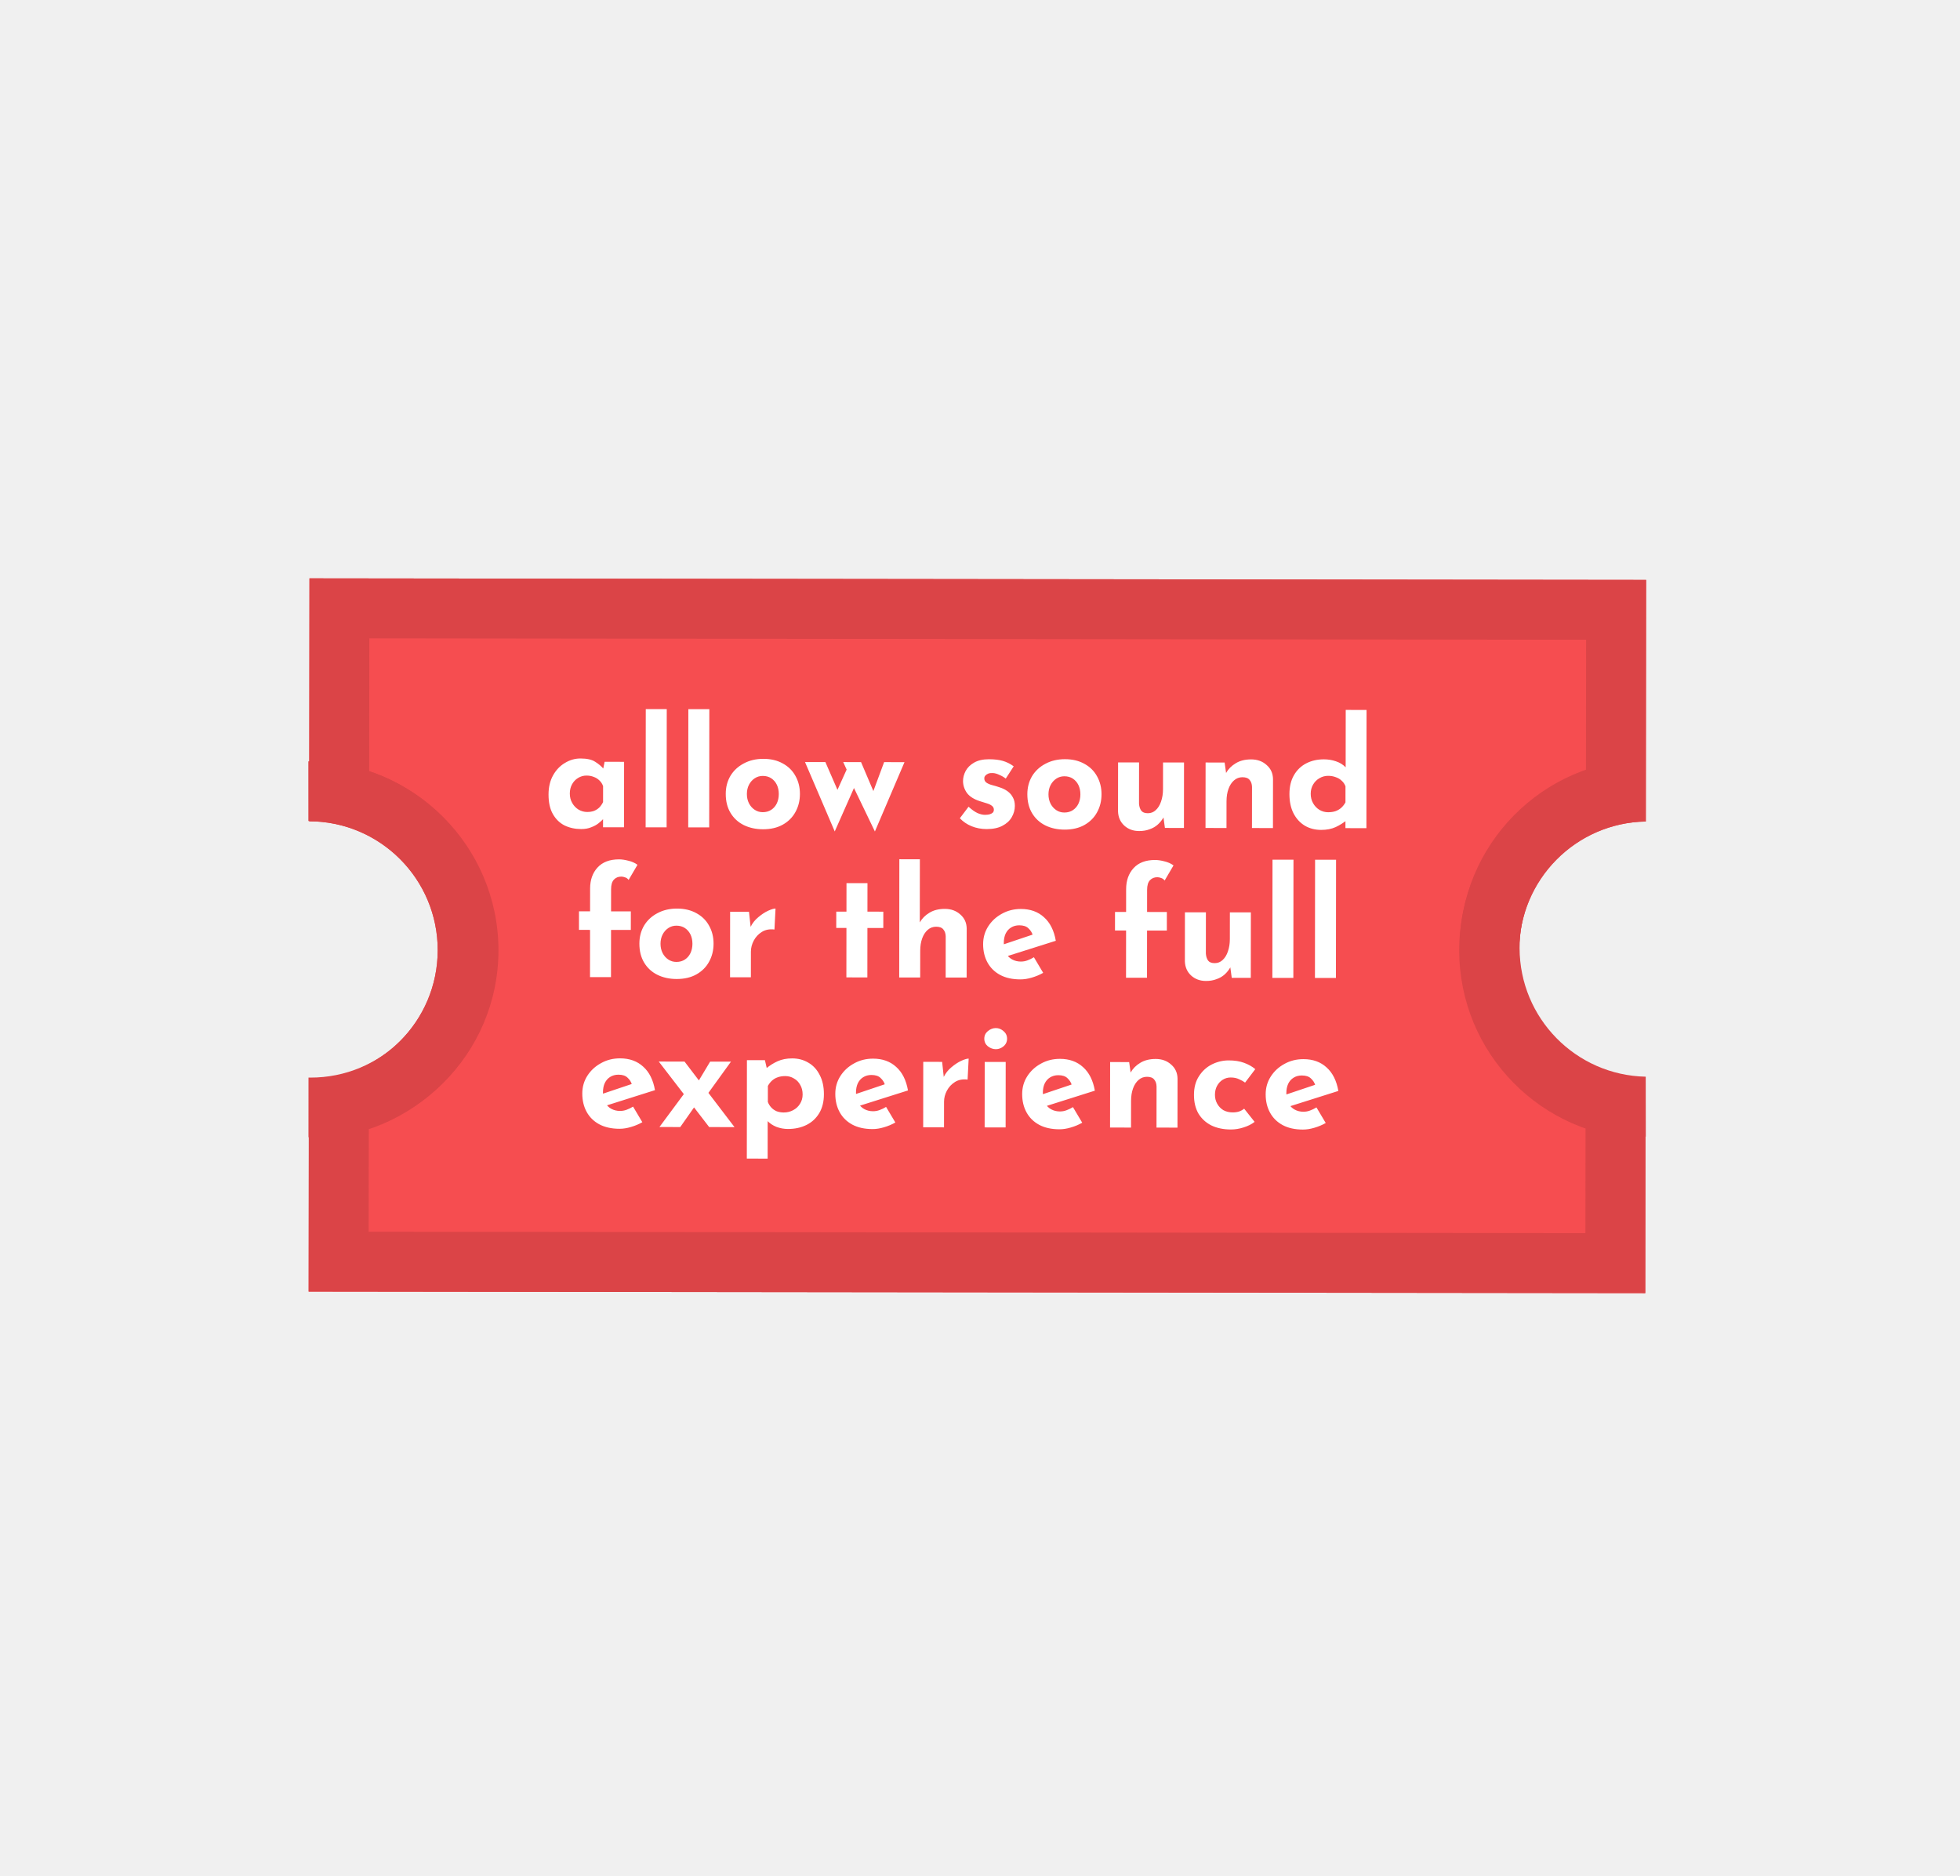
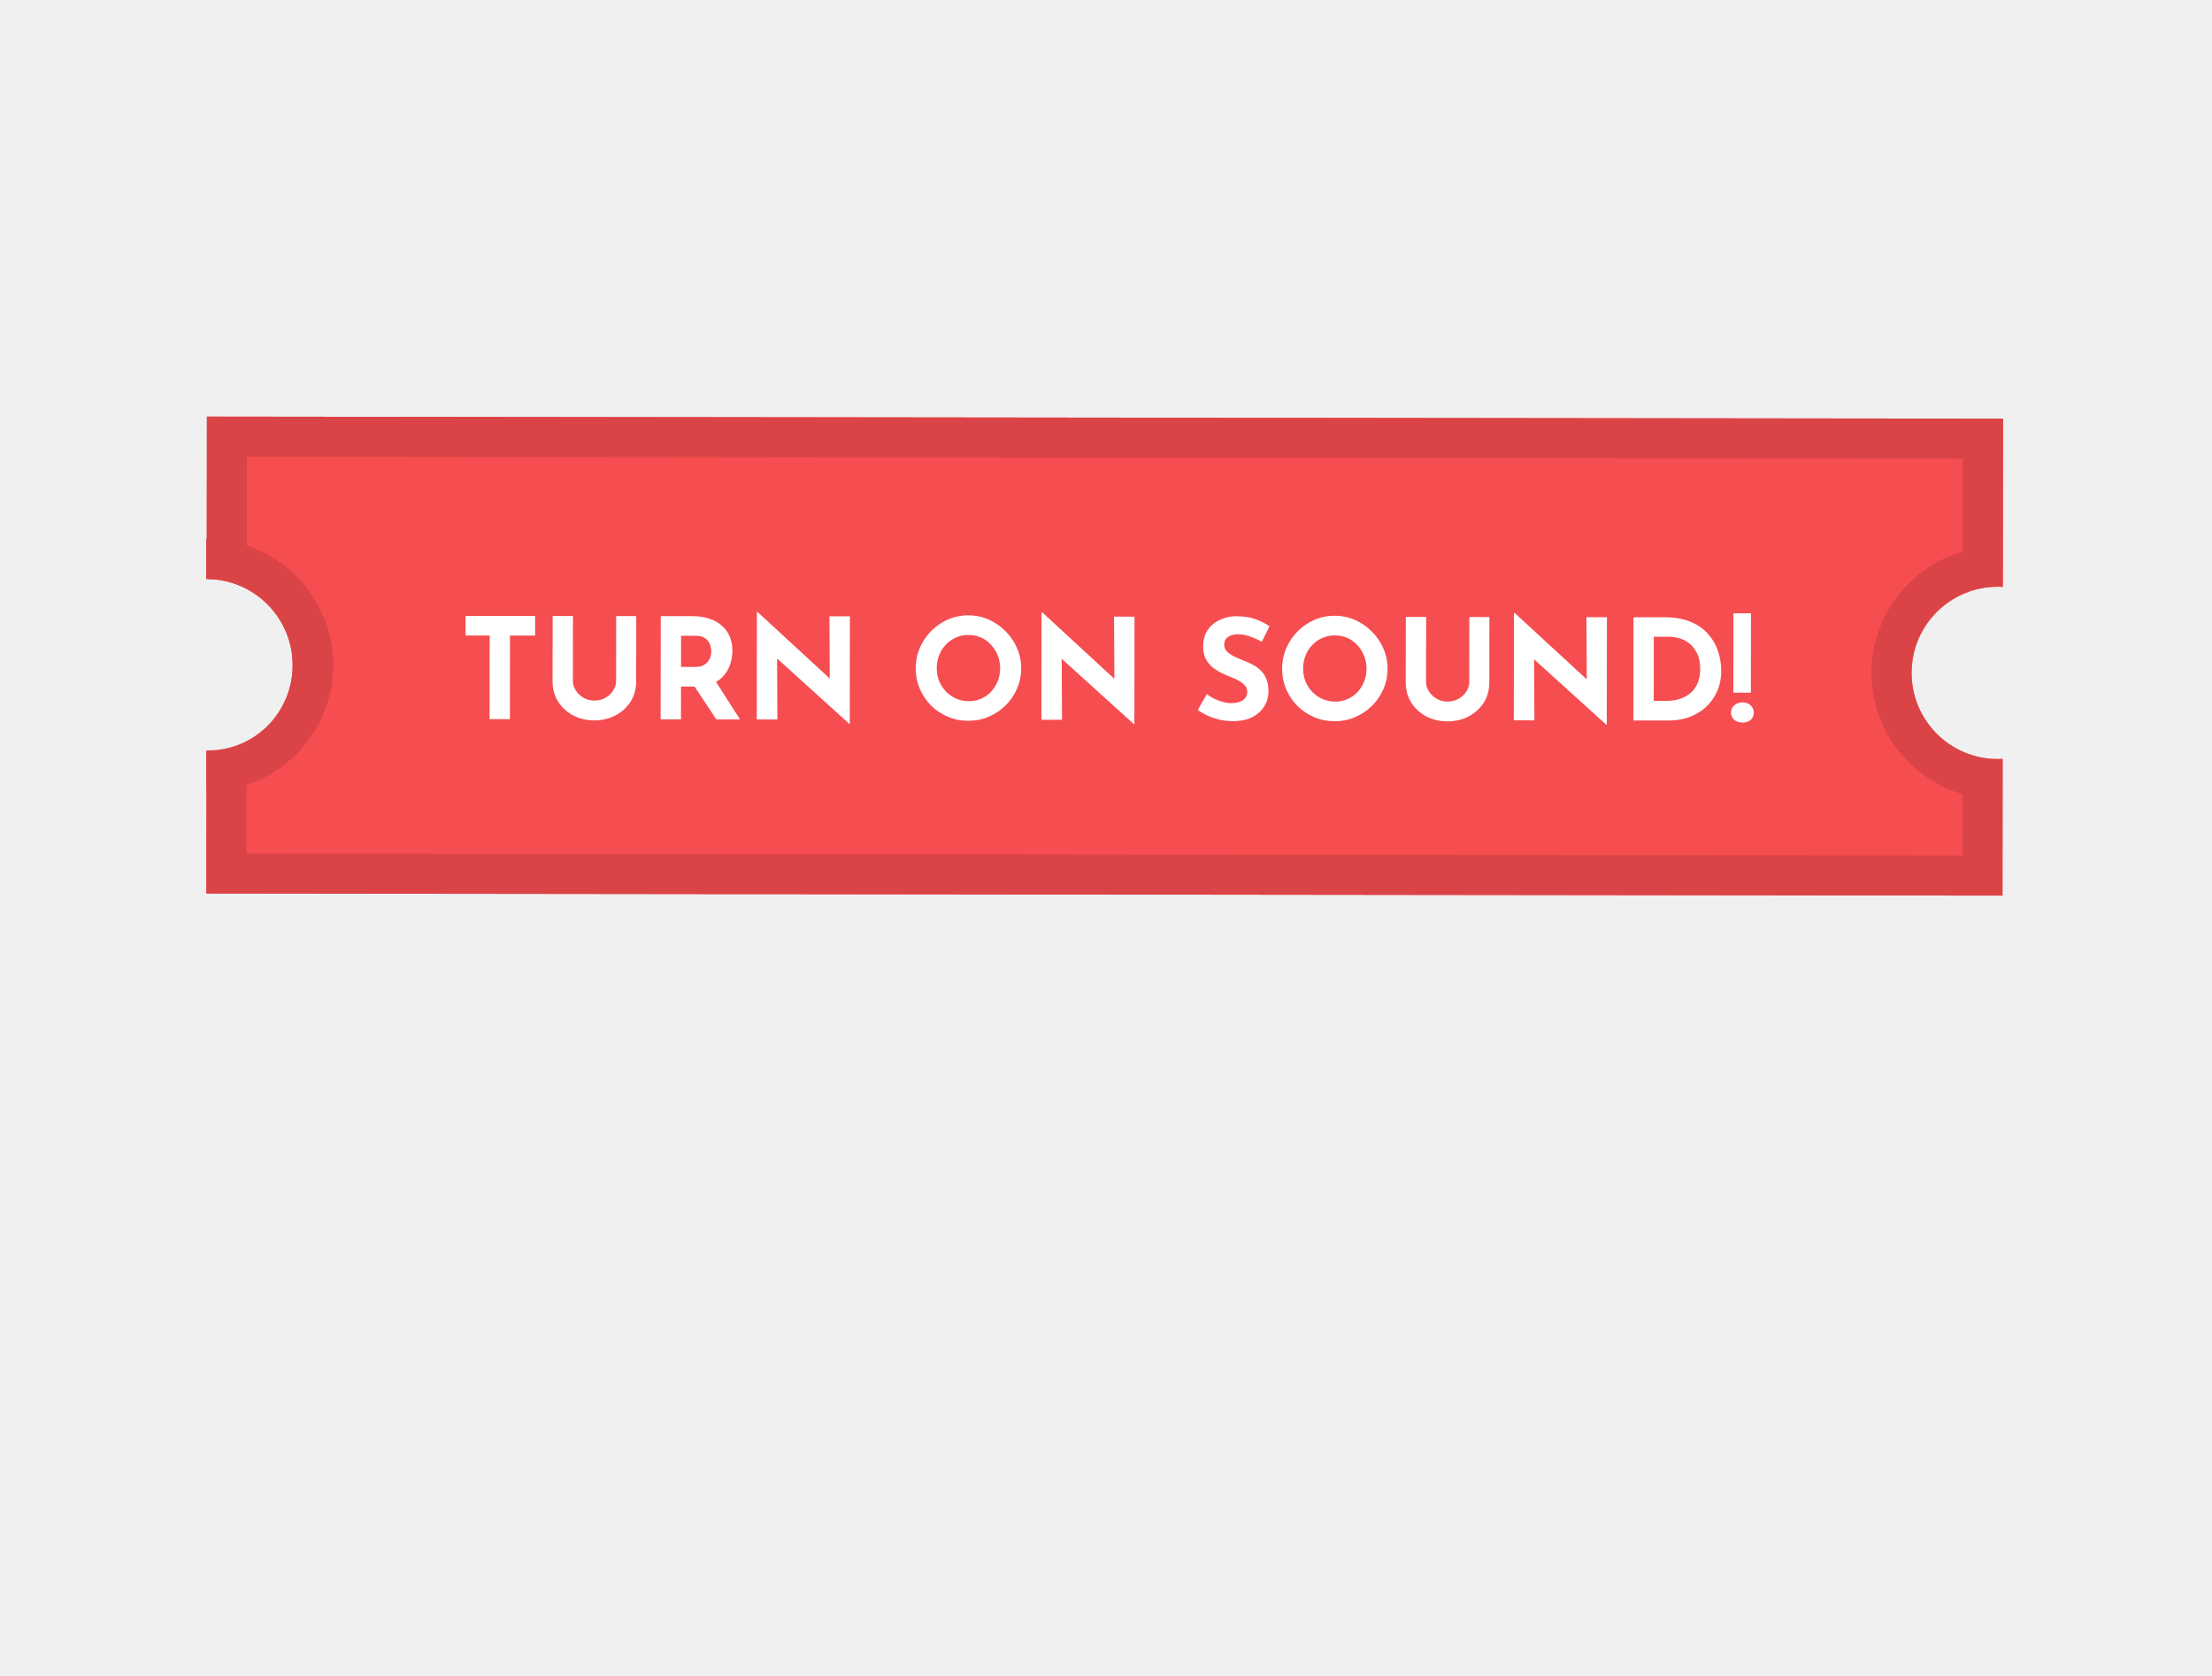
- <svg xmlns="http://www.w3.org/2000/svg" width="327" height="313" viewBox="0 0 327 313" fill="none">
-   <mask id="path-1-inside-1_1249_2" fill="white">
-     <path d="M274.584 137.067C262.891 137.263 253.466 146.796 253.452 158.538C253.439 170.281 262.843 179.834 274.536 180.057L274.494 215.755L51.494 215.497L51.535 180.025C63.394 180.021 73.012 170.414 73.026 158.551C73.04 146.688 63.443 137.057 51.584 137.026L51.631 96.497L274.631 96.755L274.584 137.067Z" />
+ <svg xmlns="http://www.w3.org/2000/svg" width="552" height="418" viewBox="0 0 552 418" fill="none">
+   <mask id="path-1-inside-1_1249_81" fill="white">
+     <path d="M499.801 146.436C499.387 146.412 498.97 146.399 498.55 146.398C486.676 146.385 477.04 155.999 477.026 167.873C477.012 179.747 486.627 189.384 498.501 189.397C498.921 189.398 499.338 189.384 499.752 189.361L499.713 223.472L51.494 222.954L51.535 187.482C63.394 187.478 73.012 177.871 73.026 166.008C73.04 154.145 63.443 144.514 51.584 144.483L51.631 103.955L499.85 104.472L499.801 146.436Z" />
  </mask>
-   <path d="M274.584 137.067C262.891 137.263 253.466 146.796 253.452 158.538C253.439 170.281 262.843 179.834 274.536 180.057L274.494 215.755L51.494 215.497L51.535 180.025C63.394 180.021 73.012 170.414 73.026 158.551C73.04 146.688 63.443 137.057 51.584 137.026L51.631 96.497L274.631 96.755L274.584 137.067Z" fill="#F64D50" />
-   <path d="M274.584 137.067L274.752 147.065L284.573 146.9L284.584 137.078L274.584 137.067ZM253.452 158.538L243.452 158.527L243.452 158.527L253.452 158.538ZM274.536 180.057L284.536 180.069L284.547 170.246L274.726 170.059L274.536 180.057ZM274.494 215.755L274.483 225.755L284.483 225.766L284.494 215.766L274.494 215.755ZM51.494 215.497L41.494 215.486L41.483 225.485L51.483 225.497L51.494 215.497ZM51.535 180.025L51.531 170.025L41.546 170.028L41.535 180.013L51.535 180.025ZM73.026 158.551L83.026 158.562L83.026 158.562L73.026 158.551ZM51.584 137.026L41.584 137.014L41.572 146.999L51.558 147.025L51.584 137.026ZM51.631 96.497L51.643 86.497L41.643 86.486L41.631 96.486L51.631 96.497ZM274.631 96.755L284.631 96.767L284.643 86.767L274.643 86.755L274.631 96.755ZM274.584 137.067L274.417 127.068C257.282 127.355 243.472 141.321 243.452 158.527L253.452 158.538L263.452 158.55C263.46 152.27 268.501 147.17 274.752 147.065L274.584 137.067ZM253.452 158.538L243.452 158.527C243.433 175.734 257.211 189.729 274.345 190.055L274.536 180.057L274.726 170.059C268.474 169.94 263.445 164.829 263.452 158.55L253.452 158.538ZM274.536 180.057L264.536 180.046L264.494 215.743L274.494 215.755L284.494 215.766L284.536 180.069L274.536 180.057ZM274.494 215.755L274.506 205.755L51.506 205.497L51.494 215.497L51.483 225.497L274.483 225.755L274.494 215.755ZM51.494 215.497L61.494 215.508L61.535 180.036L51.535 180.025L41.535 180.013L41.494 215.486L51.494 215.497ZM51.535 180.025L51.538 190.025C68.913 190.019 83.005 175.943 83.026 158.562L73.026 158.551L63.026 158.539C63.018 164.884 57.874 170.023 51.531 170.025L51.535 180.025ZM73.026 158.551L83.026 158.562C83.046 141.182 68.986 127.072 51.611 127.026L51.584 137.026L51.558 147.025C57.9 147.042 63.033 152.193 63.026 158.539L73.026 158.551ZM51.584 137.026L61.584 137.037L61.631 96.509L51.631 96.497L41.631 96.486L41.584 137.014L51.584 137.026ZM51.631 96.497L51.62 106.497L274.62 106.755L274.631 96.755L274.643 86.755L51.643 86.497L51.631 96.497ZM274.631 96.755L264.631 96.743L264.584 137.055L274.584 137.067L284.584 137.078L284.631 96.767L274.631 96.755Z" fill="#DB4447" mask="url(#path-1-inside-1_1249_2)" />
-   <path d="M274.58 189.643C257.404 189.407 243.543 175.423 243.522 158.186C243.501 140.95 257.328 126.932 274.503 126.655L274.515 136.655C262.863 136.924 253.507 146.46 253.522 158.174C253.536 169.888 262.915 179.402 274.568 179.643L274.58 189.643Z" fill="#DB4447" />
-   <path d="M51.663 127.028C69.034 127.092 83.137 141.186 83.161 158.506C83.186 175.826 69.123 189.814 51.751 189.75C51.659 189.75 51.567 189.746 51.476 189.745L51.47 179.789C51.559 179.791 51.648 179.794 51.737 179.794C63.594 179.838 73.192 170.291 73.176 158.469C73.159 146.647 63.534 137.028 51.677 136.984C51.601 136.984 51.524 136.985 51.448 136.986L51.443 127.029C51.517 127.029 51.59 127.028 51.663 127.028Z" fill="#DB4447" />
-   <path d="M96.959 138.325C95.943 138.324 95.018 138.123 94.185 137.722C93.369 137.304 92.72 136.67 92.237 135.819C91.755 134.969 91.514 133.885 91.516 132.568C91.517 131.335 91.769 130.269 92.27 129.369C92.771 128.47 93.43 127.779 94.247 127.297C95.064 126.798 95.931 126.549 96.848 126.55C97.931 126.551 98.748 126.735 99.297 127.102C99.864 127.453 100.33 127.845 100.696 128.279L100.546 128.704L100.872 127.104L104.122 127.108L104.11 138.033L100.61 138.029L100.612 135.654L100.887 136.404C100.853 136.404 100.753 136.504 100.586 136.704C100.419 136.887 100.169 137.112 99.835 137.378C99.519 137.628 99.118 137.844 98.635 138.027C98.168 138.226 97.609 138.326 96.959 138.325ZM97.963 135.476C98.379 135.476 98.754 135.419 99.088 135.302C99.421 135.169 99.713 134.986 99.963 134.753C100.214 134.504 100.431 134.195 100.615 133.829L100.618 131.154C100.485 130.787 100.285 130.479 100.019 130.228C99.752 129.961 99.436 129.761 99.069 129.627C98.703 129.477 98.295 129.401 97.845 129.401C97.345 129.4 96.878 129.533 96.444 129.799C96.027 130.049 95.694 130.398 95.443 130.848C95.192 131.298 95.067 131.814 95.066 132.398C95.066 132.981 95.198 133.506 95.464 133.973C95.731 134.44 96.08 134.807 96.513 135.074C96.963 135.341 97.446 135.475 97.963 135.476ZM107.739 118.312L111.239 118.316L111.216 138.041L107.716 138.037L107.739 118.312ZM114.843 118.32L118.343 118.324L118.321 138.049L114.821 138.045L114.843 118.32ZM121.082 132.453C121.083 131.336 121.342 130.336 121.86 129.454C122.394 128.571 123.137 127.88 124.087 127.381C125.038 126.866 126.13 126.608 127.363 126.61C128.613 126.611 129.696 126.871 130.612 127.389C131.529 127.89 132.228 128.582 132.71 129.466C133.209 130.35 133.458 131.35 133.457 132.467C133.455 133.584 133.204 134.592 132.703 135.491C132.219 136.374 131.518 137.073 130.601 137.589C129.683 138.104 128.583 138.361 127.3 138.36C126.1 138.358 125.025 138.124 124.076 137.656C123.143 137.188 122.41 136.512 121.878 135.629C121.346 134.745 121.08 133.686 121.082 132.453ZM124.607 132.482C124.606 133.048 124.722 133.565 124.955 134.032C125.188 134.482 125.504 134.841 125.904 135.108C126.303 135.375 126.753 135.509 127.253 135.51C127.803 135.51 128.278 135.378 128.679 135.111C129.079 134.845 129.388 134.487 129.605 134.037C129.822 133.571 129.931 133.054 129.932 132.488C129.932 131.904 129.825 131.388 129.608 130.937C129.392 130.487 129.084 130.129 128.685 129.861C128.285 129.594 127.81 129.46 127.26 129.46C126.76 129.459 126.31 129.592 125.91 129.858C125.509 130.124 125.192 130.482 124.958 130.932C124.725 131.382 124.607 131.898 124.607 132.482ZM143.654 127.154L146.047 132.781L145.397 132.831L147.504 127.158L150.904 127.162L145.965 138.731L142.474 131.477L139.265 138.724L134.304 127.143L137.704 127.147L140.347 133.225L139.147 133.048L141.252 128.401L140.679 127.15L143.654 127.154ZM164.611 138.328C163.711 138.327 162.869 138.168 162.086 137.85C161.32 137.532 160.67 137.09 160.138 136.523L161.59 134.599C162.123 135.083 162.614 135.434 163.064 135.651C163.53 135.852 163.947 135.952 164.313 135.953C164.597 135.953 164.847 135.928 165.063 135.878C165.297 135.812 165.48 135.721 165.614 135.604C165.747 135.471 165.814 135.304 165.814 135.104C165.815 134.821 165.698 134.596 165.465 134.429C165.249 134.262 164.965 134.128 164.616 134.028C164.266 133.911 163.891 133.794 163.491 133.677C162.491 133.359 161.767 132.9 161.318 132.299C160.885 131.682 160.669 131.015 160.67 130.298C160.671 129.748 160.813 129.198 161.097 128.649C161.397 128.082 161.865 127.616 162.498 127.25C163.149 126.868 163.982 126.677 164.999 126.678C165.916 126.679 166.691 126.772 167.324 126.956C167.957 127.14 168.557 127.441 169.123 127.858L167.795 129.907C167.479 129.656 167.121 129.447 166.721 129.28C166.338 129.097 165.98 128.996 165.646 128.979C165.346 128.962 165.088 128.995 164.871 129.078C164.671 129.161 164.513 129.269 164.396 129.403C164.279 129.536 164.221 129.677 164.22 129.827C164.203 130.144 164.32 130.394 164.57 130.578C164.836 130.761 165.169 130.904 165.569 131.004C165.969 131.104 166.36 131.222 166.744 131.355C167.277 131.523 167.735 131.748 168.118 132.032C168.501 132.316 168.792 132.658 168.992 133.058C169.208 133.442 169.316 133.908 169.315 134.458C169.314 135.125 169.139 135.758 168.788 136.358C168.454 136.941 167.937 137.415 167.236 137.781C166.552 138.147 165.677 138.329 164.611 138.328ZM171.399 132.511C171.4 131.394 171.66 130.394 172.177 129.512C172.712 128.629 173.454 127.938 174.405 127.439C175.355 126.924 176.447 126.667 177.681 126.668C178.931 126.669 180.014 126.929 180.93 127.447C181.846 127.948 182.545 128.64 183.027 129.524C183.526 130.408 183.775 131.408 183.774 132.525C183.773 133.642 183.522 134.65 183.02 135.549C182.536 136.432 181.835 137.131 180.918 137.647C180.001 138.162 178.9 138.419 177.617 138.418C176.417 138.417 175.342 138.182 174.393 137.714C173.46 137.246 172.728 136.571 172.195 135.687C171.663 134.803 171.398 133.744 171.399 132.511ZM174.924 132.54C174.923 133.106 175.039 133.623 175.272 134.09C175.505 134.54 175.821 134.899 176.221 135.166C176.621 135.433 177.07 135.567 177.57 135.568C178.12 135.568 178.596 135.436 178.996 135.169C179.396 134.903 179.705 134.545 179.922 134.096C180.139 133.629 180.248 133.113 180.249 132.546C180.25 131.963 180.142 131.446 179.926 130.996C179.71 130.545 179.402 130.187 179.002 129.919C178.602 129.652 178.127 129.518 177.577 129.518C177.077 129.517 176.627 129.65 176.227 129.916C175.827 130.182 175.51 130.54 175.276 130.99C175.042 131.44 174.925 131.956 174.924 132.54ZM190.049 138.657C189.066 138.656 188.241 138.355 187.575 137.754C186.909 137.137 186.56 136.345 186.528 135.378L186.537 127.203L190.037 127.207L190.029 134.082C190.062 134.566 190.187 134.957 190.403 135.258C190.619 135.541 190.986 135.683 191.503 135.684C192.019 135.685 192.461 135.51 192.828 135.16C193.212 134.811 193.504 134.336 193.705 133.736C193.922 133.12 194.031 132.429 194.032 131.662L194.037 127.212L197.537 127.216L197.525 138.141L194.35 138.137L194.077 136.137L194.127 136.362C193.876 136.812 193.559 137.211 193.175 137.561C192.792 137.91 192.333 138.177 191.799 138.359C191.283 138.559 190.699 138.658 190.049 138.657ZM204.312 127.224L204.585 129.174L204.535 128.999C204.919 128.316 205.461 127.767 206.162 127.351C206.862 126.918 207.721 126.703 208.738 126.704C209.771 126.705 210.629 127.014 211.311 127.632C212.011 128.233 212.368 129.016 212.384 129.983L212.374 138.158L208.874 138.154L208.882 131.279C208.866 130.796 208.733 130.412 208.484 130.129C208.251 129.828 207.851 129.678 207.284 129.677C206.751 129.677 206.284 129.851 205.883 130.201C205.483 130.55 205.174 131.025 204.957 131.624C204.739 132.224 204.63 132.916 204.629 133.699L204.624 138.149L201.124 138.145L201.137 127.22L204.312 127.224ZM220.418 138.467C219.401 138.466 218.493 138.232 217.694 137.764C216.894 137.28 216.262 136.588 215.796 135.687C215.347 134.786 215.123 133.72 215.125 132.486C215.126 131.253 215.377 130.203 215.878 129.337C216.379 128.471 217.063 127.813 217.931 127.364C218.798 126.915 219.781 126.692 220.881 126.693C221.581 126.694 222.248 126.803 222.881 127.02C223.531 127.238 224.072 127.572 224.505 128.022L224.504 129.122L224.516 118.447L227.991 118.451L227.968 138.176L224.468 138.172L224.471 136.047L224.745 136.797C224.177 137.263 223.544 137.663 222.843 137.995C222.143 138.311 221.334 138.468 220.418 138.467ZM221.571 135.519C222.038 135.519 222.446 135.461 222.796 135.345C223.163 135.212 223.48 135.029 223.747 134.796C224.031 134.546 224.273 134.238 224.473 133.872L224.476 131.197C224.343 130.83 224.135 130.522 223.852 130.271C223.586 130.004 223.253 129.804 222.853 129.67C222.47 129.52 222.045 129.444 221.578 129.444C221.061 129.443 220.578 129.576 220.128 129.842C219.694 130.091 219.344 130.441 219.076 130.891C218.809 131.34 218.675 131.857 218.675 132.44C218.674 133.024 218.807 133.549 219.073 134.016C219.339 134.483 219.689 134.85 220.122 135.117C220.571 135.384 221.054 135.518 221.571 135.519ZM98.435 163.026L98.444 155.151L96.594 155.149L96.597 152.049L98.447 152.051L98.452 148.251C98.453 146.818 98.863 145.652 99.681 144.753C100.515 143.837 101.716 143.38 103.282 143.382C103.749 143.383 104.266 143.458 104.832 143.609C105.415 143.743 105.923 143.968 106.356 144.286L104.878 146.809C104.712 146.592 104.512 146.45 104.279 146.383C104.062 146.3 103.854 146.258 103.654 146.258C103.154 146.257 102.745 146.423 102.428 146.756C102.111 147.089 101.952 147.622 101.952 148.356L101.947 152.056L105.247 152.059L105.244 155.159L101.944 155.156L101.935 163.031L98.435 163.026ZM106.673 157.436C106.674 156.319 106.934 155.32 107.451 154.437C107.986 153.554 108.728 152.863 109.679 152.364C110.629 151.849 111.721 151.592 112.955 151.593C114.205 151.595 115.288 151.854 116.204 152.372C117.12 152.873 117.819 153.566 118.301 154.449C118.8 155.333 119.049 156.334 119.048 157.45C119.047 158.567 118.795 159.575 118.294 160.474C117.81 161.357 117.109 162.056 116.192 162.572C115.275 163.088 114.174 163.345 112.891 163.343C111.691 163.342 110.616 163.107 109.667 162.639C108.734 162.172 108.002 161.496 107.469 160.612C106.937 159.728 106.671 158.669 106.673 157.436ZM110.198 157.465C110.197 158.032 110.313 158.549 110.546 159.015C110.779 159.466 111.095 159.824 111.495 160.092C111.895 160.359 112.344 160.493 112.844 160.493C113.394 160.494 113.87 160.361 114.27 160.095C114.67 159.829 114.979 159.471 115.196 159.021C115.413 158.554 115.522 158.038 115.523 157.471C115.524 156.888 115.416 156.371 115.2 155.921C114.983 155.471 114.676 155.112 114.276 154.845C113.876 154.578 113.401 154.444 112.851 154.443C112.351 154.443 111.901 154.575 111.501 154.842C111.101 155.108 110.783 155.466 110.55 155.915C110.316 156.365 110.199 156.882 110.198 157.465ZM124.961 152.132L125.283 155.132L125.208 154.682C125.526 154.033 125.96 153.483 126.51 153.034C127.061 152.568 127.603 152.21 128.136 151.961C128.687 151.711 129.104 151.587 129.387 151.587L129.208 155.087C128.391 154.986 127.691 155.119 127.107 155.485C126.524 155.851 126.073 156.333 125.756 156.933C125.438 157.533 125.279 158.149 125.279 158.782L125.274 163.057L121.799 163.053L121.811 152.128L124.961 152.132ZM141.226 147.351L144.726 147.355L144.72 152.105L147.37 152.108L147.367 154.833L144.717 154.83L144.707 163.08L141.207 163.076L141.217 154.826L139.517 154.824L139.52 152.099L141.22 152.101L141.226 147.351ZM150.021 163.086L150.044 143.361L153.469 143.365L153.456 154.365L153.432 153.94C153.816 153.257 154.358 152.708 155.059 152.292C155.759 151.859 156.618 151.644 157.634 151.645C158.668 151.646 159.526 151.955 160.208 152.573C160.908 153.174 161.265 153.957 161.281 154.924L161.271 163.099L157.771 163.095L157.779 156.22C157.763 155.737 157.63 155.353 157.381 155.07C157.148 154.769 156.748 154.619 156.181 154.618C155.648 154.618 155.181 154.792 154.78 155.142C154.38 155.491 154.071 155.966 153.854 156.565C153.636 157.165 153.527 157.857 153.526 158.64L153.521 163.09L150.021 163.086ZM170.24 163.409C168.906 163.408 167.773 163.157 166.841 162.655C165.924 162.154 165.225 161.462 164.743 160.578C164.261 159.694 164.02 158.677 164.021 157.527C164.023 156.427 164.307 155.436 164.875 154.553C165.443 153.671 166.202 152.971 167.152 152.456C168.103 151.924 169.162 151.658 170.328 151.659C171.895 151.661 173.178 152.121 174.177 153.039C175.192 153.94 175.849 155.249 176.147 156.966L167.644 159.656L166.871 157.755L173.024 155.688L172.298 156.012C172.165 155.578 171.924 155.203 171.575 154.886C171.242 154.552 170.733 154.385 170.05 154.384C169.533 154.384 169.075 154.508 168.675 154.758C168.291 154.99 167.991 155.332 167.773 155.782C167.573 156.215 167.472 156.731 167.472 157.331C167.471 158.015 167.595 158.59 167.845 159.057C168.094 159.507 168.435 159.849 168.869 160.083C169.302 160.317 169.785 160.434 170.318 160.434C170.701 160.435 171.068 160.369 171.418 160.236C171.785 160.103 172.144 159.928 172.494 159.712L174.041 162.314C173.457 162.646 172.824 162.912 172.14 163.112C171.473 163.311 170.84 163.41 170.24 163.409ZM187.863 163.13L187.872 155.255L186.022 155.253L186.026 152.153L187.876 152.155L187.88 148.355C187.882 146.921 188.292 145.755 189.109 144.856C189.944 143.94 191.144 143.484 192.711 143.485C193.178 143.486 193.694 143.561 194.261 143.712C194.844 143.846 195.352 144.072 195.785 144.389L194.307 146.912C194.141 146.695 193.941 146.553 193.707 146.486C193.491 146.403 193.283 146.361 193.083 146.361C192.583 146.36 192.174 146.526 191.857 146.859C191.54 147.192 191.381 147.725 191.38 148.459L191.376 152.159L194.676 152.163L194.672 155.263L191.372 155.259L191.363 163.134L187.863 163.13ZM201.202 163.67C200.219 163.669 199.394 163.368 198.728 162.767C198.062 162.15 197.713 161.358 197.681 160.391L197.69 152.216L201.19 152.22L201.182 159.095C201.215 159.578 201.339 159.97 201.556 160.271C201.772 160.554 202.139 160.696 202.655 160.697C203.172 160.697 203.614 160.523 203.981 160.173C204.365 159.824 204.657 159.349 204.858 158.749C205.075 158.133 205.184 157.441 205.185 156.675L205.19 152.225L208.69 152.229L208.677 163.154L205.502 163.15L205.23 161.15L205.28 161.375C205.029 161.825 204.712 162.224 204.328 162.574C203.944 162.923 203.486 163.189 202.952 163.372C202.435 163.572 201.852 163.671 201.202 163.67ZM212.3 143.433L215.8 143.437L215.777 163.162L212.277 163.158L212.3 143.433ZM219.404 143.441L222.904 143.445L222.882 163.17L219.382 163.166L219.404 143.441ZM103.365 188.332C102.032 188.331 100.899 188.079 99.966 187.578C99.05 187.077 98.351 186.385 97.868 185.501C97.386 184.617 97.146 183.6 97.147 182.45C97.148 181.35 97.433 180.359 98 179.476C98.568 178.593 99.327 177.894 100.278 177.379C101.228 176.846 102.287 176.581 103.454 176.582C105.02 176.584 106.303 177.044 107.302 177.962C108.318 178.863 108.975 180.172 109.273 181.889L100.769 184.579L99.997 182.678L106.149 180.61L105.424 180.935C105.291 180.501 105.05 180.126 104.7 179.809C104.367 179.475 103.859 179.308 103.176 179.307C102.659 179.306 102.2 179.431 101.8 179.68C101.417 179.913 101.116 180.255 100.899 180.704C100.698 181.137 100.598 181.654 100.597 182.254C100.596 182.937 100.721 183.512 100.97 183.979C101.22 184.43 101.561 184.772 101.994 185.006C102.427 185.239 102.91 185.357 103.444 185.357C103.827 185.358 104.194 185.291 104.544 185.159C104.911 185.026 105.269 184.851 105.619 184.635L107.166 187.237C106.583 187.569 105.949 187.835 105.265 188.034C104.599 188.234 103.965 188.333 103.365 188.332ZM116.401 180.597L118.48 177.125L121.955 177.129L117.623 183.124L116.401 180.597ZM122.543 188.054L118.318 188.049L109.905 177.115L114.205 177.12L122.543 188.054ZM115.947 184.547L113.493 188.044L110.018 188.04L114.349 182.195L115.947 184.547ZM131.451 188.365C130.801 188.364 130.16 188.246 129.527 188.012C128.91 187.762 128.394 187.411 127.978 186.961L128.079 185.936L128.071 193.311L124.596 193.307L124.615 176.882L127.615 176.885L128.112 179.011L127.838 178.26C128.405 177.778 129.039 177.378 129.739 177.063C130.44 176.747 131.248 176.589 132.165 176.59C133.182 176.592 134.09 176.834 134.889 177.319C135.689 177.786 136.313 178.47 136.762 179.371C137.227 180.255 137.46 181.322 137.458 182.572C137.457 183.805 137.197 184.855 136.68 185.721C136.162 186.587 135.453 187.244 134.552 187.693C133.652 188.142 132.618 188.366 131.451 188.365ZM130.755 185.614C131.321 185.614 131.838 185.49 132.305 185.241C132.789 184.991 133.172 184.642 133.456 184.192C133.757 183.726 133.907 183.201 133.908 182.617C133.909 182.001 133.776 181.467 133.51 181.017C133.26 180.55 132.911 180.191 132.461 179.941C132.028 179.674 131.545 179.54 131.012 179.539C130.545 179.539 130.128 179.605 129.761 179.738C129.411 179.854 129.094 180.037 128.811 180.287C128.544 180.52 128.31 180.819 128.11 181.186L128.107 183.861C128.24 184.211 128.431 184.519 128.681 184.786C128.93 185.053 129.23 185.262 129.58 185.412C129.946 185.546 130.338 185.613 130.755 185.614ZM145.577 188.381C144.244 188.379 143.111 188.128 142.178 187.627C141.262 187.126 140.563 186.433 140.08 185.55C139.598 184.666 139.357 183.649 139.359 182.499C139.36 181.399 139.645 180.407 140.212 179.525C140.78 178.642 141.539 177.943 142.49 177.427C143.44 176.895 144.499 176.63 145.666 176.631C147.232 176.633 148.515 177.093 149.514 178.01C150.53 178.912 151.186 180.221 151.484 181.938L142.981 184.628L142.209 182.727L148.361 180.659L147.636 180.983C147.503 180.55 147.262 180.175 146.912 179.857C146.579 179.524 146.071 179.356 145.387 179.356C144.871 179.355 144.412 179.48 144.012 179.729C143.628 179.962 143.328 180.303 143.111 180.753C142.91 181.186 142.81 181.703 142.809 182.303C142.808 182.986 142.933 183.561 143.182 184.028C143.432 184.478 143.773 184.821 144.206 185.054C144.639 185.288 145.122 185.405 145.655 185.406C146.039 185.406 146.406 185.34 146.756 185.207C147.123 185.074 147.481 184.9 147.831 184.684L149.378 187.285C148.795 187.618 148.161 187.884 147.477 188.083C146.81 188.282 146.177 188.382 145.577 188.381ZM157.183 177.169L157.505 180.17L157.43 179.72C157.748 179.07 158.182 178.52 158.732 178.071C159.283 177.605 159.825 177.247 160.359 176.998C160.909 176.749 161.326 176.624 161.609 176.624L161.43 180.124C160.613 180.023 159.913 180.156 159.329 180.522C158.746 180.888 158.295 181.371 157.978 181.97C157.66 182.57 157.501 183.186 157.501 183.82L157.496 188.095L154.021 188.091L154.033 177.166L157.183 177.169ZM164.287 177.178L167.787 177.182L167.775 188.107L164.275 188.103L164.287 177.178ZM164.217 173.302C164.217 172.786 164.418 172.361 164.818 172.028C165.235 171.695 165.677 171.529 166.144 171.53C166.61 171.53 167.035 171.697 167.418 172.031C167.818 172.365 168.017 172.79 168.017 173.307C168.016 173.823 167.816 174.248 167.415 174.581C167.032 174.897 166.606 175.055 166.14 175.055C165.673 175.054 165.232 174.895 164.815 174.578C164.416 174.244 164.216 173.819 164.217 173.302ZM176.754 188.417C175.42 188.415 174.287 188.164 173.355 187.663C172.439 187.162 171.739 186.469 171.257 185.586C170.775 184.702 170.534 183.685 170.536 182.535C170.537 181.435 170.821 180.443 171.389 179.561C171.957 178.678 172.716 177.979 173.666 177.463C174.617 176.931 175.676 176.666 176.842 176.667C178.409 176.669 179.692 177.129 180.691 178.046C181.706 178.948 182.363 180.257 182.661 181.974L174.158 184.664L173.385 182.763L179.538 180.695L178.812 181.019C178.679 180.586 178.438 180.211 178.089 179.893C177.756 179.56 177.248 179.392 176.564 179.392C176.048 179.391 175.589 179.516 175.189 179.765C174.805 179.998 174.505 180.339 174.288 180.789C174.087 181.222 173.986 181.739 173.986 182.339C173.985 183.022 174.109 183.597 174.359 184.064C174.608 184.514 174.95 184.857 175.383 185.09C175.816 185.324 176.299 185.441 176.832 185.442C177.216 185.442 177.582 185.376 177.932 185.243C178.299 185.11 178.658 184.936 179.008 184.72L180.555 187.321C179.971 187.654 179.338 187.92 178.654 188.119C177.987 188.318 177.354 188.418 176.754 188.417ZM188.385 177.205L188.658 179.156L188.608 178.981C188.992 178.298 189.534 177.748 190.235 177.332C190.935 176.9 191.794 176.684 192.811 176.685C193.844 176.687 194.702 176.996 195.385 177.613C196.084 178.214 196.441 178.998 196.457 179.965L196.447 188.14L192.947 188.136L192.955 181.261C192.939 180.777 192.806 180.394 192.557 180.11C192.324 179.81 191.924 179.659 191.357 179.659C190.824 179.658 190.357 179.833 189.957 180.182C189.556 180.532 189.247 181.006 189.03 181.606C188.813 182.206 188.704 182.897 188.703 183.681L188.697 188.131L185.197 188.127L185.21 177.202L188.385 177.205ZM209.317 187.18C208.834 187.562 208.225 187.87 207.491 188.102C206.774 188.335 206.066 188.451 205.366 188.45C204.116 188.449 203.024 188.222 202.092 187.771C201.176 187.303 200.46 186.644 199.944 185.794C199.445 184.926 199.196 183.885 199.198 182.668C199.199 181.451 199.475 180.418 200.026 179.569C200.577 178.703 201.295 178.045 202.178 177.596C203.079 177.147 204.021 176.923 205.004 176.925C205.987 176.926 206.837 177.06 207.554 177.327C208.287 177.595 208.911 177.946 209.427 178.38L207.725 180.628C207.492 180.444 207.167 180.26 206.751 180.077C206.351 179.876 205.876 179.776 205.326 179.775C204.843 179.774 204.401 179.899 204 180.148C203.6 180.398 203.283 180.739 203.049 181.172C202.815 181.605 202.698 182.105 202.698 182.672C202.697 183.205 202.821 183.697 203.071 184.147C203.32 184.598 203.662 184.956 204.095 185.223C204.544 185.474 205.069 185.6 205.669 185.6C206.052 185.601 206.403 185.551 206.719 185.452C207.053 185.335 207.336 185.177 207.57 184.978L209.317 187.18ZM217.379 188.464C216.045 188.462 214.912 188.211 213.98 187.71C213.064 187.209 212.364 186.516 211.882 185.632C211.4 184.749 211.159 183.732 211.161 182.582C211.162 181.482 211.446 180.49 212.014 179.608C212.582 178.725 213.341 178.026 214.291 177.51C215.242 176.978 216.301 176.713 217.467 176.714C219.034 176.716 220.317 177.176 221.316 178.093C222.331 178.995 222.988 180.304 223.286 182.021L214.783 184.711L214.01 182.81L220.163 180.742L219.437 181.066C219.304 180.633 219.063 180.257 218.714 179.94C218.381 179.607 217.872 179.439 217.189 179.439C216.672 179.438 216.214 179.562 215.814 179.812C215.43 180.045 215.13 180.386 214.913 180.836C214.712 181.269 214.611 181.786 214.611 182.386C214.61 183.069 214.734 183.644 214.984 184.111C215.233 184.561 215.575 184.903 216.008 185.137C216.441 185.371 216.924 185.488 217.457 185.489C217.84 185.489 218.207 185.423 218.557 185.29C218.924 185.157 219.283 184.983 219.633 184.766L221.18 187.368C220.596 187.701 219.963 187.967 219.279 188.166C218.612 188.365 217.979 188.465 217.379 188.464Z" fill="white" />
+   <path d="M499.801 146.436C499.387 146.412 498.97 146.399 498.55 146.398C486.676 146.385 477.04 155.999 477.026 167.873C477.012 179.747 486.627 189.384 498.501 189.397C498.921 189.398 499.338 189.384 499.752 189.361L499.713 223.472L51.494 222.954L51.535 187.482C63.394 187.478 73.012 177.871 73.026 166.008C73.04 154.145 63.443 144.514 51.584 144.483L51.631 103.955L499.85 104.472L499.801 146.436Z" fill="#F64D50" />
+   <path d="M499.801 146.436L499.217 156.419L509.789 157.038L509.801 146.448L499.801 146.436ZM498.55 146.398L498.562 136.398L498.562 136.398L498.55 146.398ZM477.026 167.873L467.026 167.861L467.026 167.862L477.026 167.873ZM498.501 189.397L498.489 199.397L498.489 199.397L498.501 189.397ZM499.752 189.361L509.752 189.372L509.764 178.782L499.191 179.377L499.752 189.361ZM499.713 223.472L499.701 233.472L509.701 233.484L509.713 223.484L499.713 223.472ZM51.494 222.954L41.494 222.943L41.483 232.943L51.483 232.954L51.494 222.954ZM51.535 187.482L51.531 177.482L41.546 177.486L41.535 187.471L51.535 187.482ZM73.026 166.008L83.026 166.02L83.026 166.02L73.026 166.008ZM51.584 144.483L41.584 144.471L41.572 154.457L51.558 154.483L51.584 144.483ZM51.631 103.955L51.643 93.955L41.643 93.943L41.631 103.943L51.631 103.955ZM499.85 104.472L509.85 104.484L509.862 94.484L499.861 94.472L499.85 104.472ZM499.801 146.436L500.385 136.453C499.794 136.419 499.185 136.399 498.562 136.398L498.55 146.398L498.539 156.398C498.755 156.398 498.981 156.405 499.217 156.419L499.801 146.436ZM498.55 146.398L498.562 136.398C481.165 136.378 467.046 150.465 467.026 167.861L477.026 167.873L487.026 167.885C487.033 161.534 492.188 156.391 498.539 156.398L498.55 146.398ZM477.026 167.873L467.026 167.862C467.006 185.259 481.093 199.377 498.489 199.397L498.501 189.397L498.513 179.397C492.161 179.39 487.019 174.235 487.026 167.885L477.026 167.873ZM498.501 189.397L498.489 199.397C499.131 199.398 499.742 199.377 500.313 199.345L499.752 189.361L499.191 179.377C498.934 179.391 498.711 179.398 498.512 179.397L498.501 189.397ZM499.752 189.361L489.752 189.349L489.713 223.461L499.713 223.472L509.713 223.484L509.752 189.372L499.752 189.361ZM499.713 223.472L499.724 213.472L51.506 212.954L51.494 222.954L51.483 232.954L499.701 233.472L499.713 223.472ZM51.494 222.954L61.494 222.966L61.535 187.494L51.535 187.482L41.535 187.471L41.494 222.943L51.494 222.954ZM51.535 187.482L51.538 197.482C68.913 197.476 83.005 183.401 83.026 166.02L73.026 166.008L63.026 165.997C63.018 172.342 57.874 177.48 51.531 177.482L51.535 187.482ZM73.026 166.008L83.026 166.02C83.046 148.64 68.986 134.529 51.611 134.483L51.584 144.483L51.558 154.483C57.9 154.5 63.033 159.651 63.026 165.997L73.026 166.008ZM51.584 144.483L61.584 144.495L61.631 103.967L51.631 103.955L41.631 103.943L41.584 144.471L51.584 144.483ZM51.631 103.955L51.62 113.955L499.838 114.472L499.85 104.472L499.861 94.472L51.643 93.955L51.631 103.955ZM499.85 104.472L489.85 104.461L489.801 146.424L499.801 146.436L509.801 146.448L509.85 104.484L499.85 104.472Z" fill="#DB4447" mask="url(#path-1-inside-1_1249_81)" />
+   <path d="M51.663 134.486C69.034 134.55 83.136 148.643 83.161 165.964C83.185 183.284 69.122 197.272 51.751 197.208C51.659 197.207 51.567 197.204 51.475 197.202L51.47 187.248C51.559 187.249 51.648 187.252 51.737 187.252C63.593 187.296 73.192 177.748 73.176 165.927C73.159 154.105 63.533 144.486 51.677 144.442C51.6 144.441 51.524 144.443 51.448 144.443L51.443 134.487C51.516 134.487 51.59 134.485 51.663 134.486Z" fill="#DB4447" />
+   <path d="M116.177 153.672L133.537 153.692L133.531 158.592L127.266 158.585L127.242 179.445L122.167 179.439L122.191 158.579L116.171 158.572L116.177 153.672ZM142.966 169.943C142.965 170.76 143.209 171.542 143.698 172.289C144.187 173.036 144.828 173.644 145.621 174.111C146.437 174.579 147.324 174.813 148.28 174.814C149.33 174.815 150.264 174.583 151.081 174.117C151.898 173.652 152.541 173.046 153.008 172.3C153.499 171.554 153.745 170.772 153.746 169.956L153.765 153.716L158.77 153.721L158.751 170.066C158.749 171.956 158.28 173.636 157.345 175.105C156.41 176.55 155.149 177.692 153.561 178.53C151.973 179.345 150.211 179.751 148.275 179.749C146.361 179.747 144.612 179.337 143.026 178.518C141.464 177.676 140.217 176.532 139.285 175.084C138.353 173.613 137.889 171.932 137.891 170.042L137.91 153.697L142.985 153.703L142.966 169.943ZM172.695 153.737C174.305 153.739 175.739 153.951 176.999 154.372C178.258 154.77 179.308 155.355 180.147 156.126C181.009 156.874 181.662 157.784 182.104 158.858C182.546 159.909 182.766 161.099 182.765 162.429C182.763 163.479 182.599 164.529 182.271 165.578C181.966 166.628 181.452 167.584 180.728 168.447C180.027 169.309 179.093 170.008 177.925 170.543C176.758 171.055 175.311 171.31 173.584 171.308L169.944 171.304L169.935 179.494L164.86 179.488L164.89 153.728L172.695 153.737ZM173.555 166.408C174.325 166.409 174.967 166.282 175.48 166.026C175.994 165.77 176.391 165.443 176.672 165.047C176.975 164.651 177.186 164.243 177.303 163.823C177.444 163.38 177.514 162.971 177.514 162.598C177.515 162.318 177.468 161.968 177.376 161.548C177.306 161.104 177.143 160.661 176.887 160.217C176.631 159.774 176.235 159.4 175.698 159.096C175.185 158.792 174.486 158.639 173.599 158.638L169.959 158.634L169.95 166.404L173.555 166.408ZM178.311 169.564L184.67 179.511L178.755 179.504L172.256 169.697L178.311 169.564ZM211.918 180.593L192.408 162.93L193.912 163.772L193.999 179.522L188.854 179.516L188.885 152.741L189.095 152.741L208.185 170.333L207.065 169.842L206.979 153.777L212.089 153.783L212.058 180.593L211.918 180.593ZM228.515 166.717C228.517 164.943 228.857 163.264 229.535 161.678C230.214 160.092 231.149 158.693 232.34 157.481C233.555 156.246 234.956 155.279 236.544 154.581C238.131 153.883 239.835 153.535 241.655 153.537C243.451 153.539 245.143 153.891 246.729 154.593C248.314 155.295 249.713 156.265 250.925 157.503C252.16 158.717 253.115 160.119 253.79 161.706C254.488 163.293 254.837 164.974 254.835 166.747C254.832 168.567 254.48 170.27 253.779 171.856C253.1 173.442 252.142 174.841 250.904 176.053C249.689 177.241 248.288 178.173 246.701 178.848C245.113 179.523 243.421 179.859 241.624 179.857C239.804 179.855 238.101 179.515 236.516 178.836C234.93 178.158 233.531 177.223 232.319 176.031C231.13 174.817 230.198 173.415 229.524 171.828C228.849 170.241 228.512 168.537 228.515 166.717ZM233.765 166.723C233.763 167.866 233.96 168.94 234.356 169.944C234.775 170.924 235.345 171.8 236.068 172.571C236.814 173.318 237.665 173.902 238.621 174.324C239.6 174.745 240.662 174.956 241.805 174.957C242.902 174.958 243.917 174.75 244.851 174.331C245.808 173.912 246.637 173.329 247.338 172.584C248.039 171.814 248.588 170.94 248.986 169.96C249.384 168.958 249.583 167.884 249.585 166.741C249.586 165.574 249.377 164.489 248.958 163.485C248.563 162.482 248.004 161.606 247.281 160.858C246.582 160.088 245.755 159.492 244.798 159.071C243.842 158.65 242.804 158.438 241.684 158.437C240.564 158.436 239.526 158.645 238.568 159.063C237.611 159.482 236.771 160.076 236.046 160.846C235.322 161.591 234.761 162.466 234.363 163.469C233.965 164.471 233.766 165.556 233.765 166.723ZM282.943 180.675L263.434 163.012L264.938 163.854L265.024 179.604L259.879 179.598L259.91 152.823L260.12 152.823L279.21 170.415L278.091 169.924L278.004 153.859L283.114 153.865L283.083 180.675L282.943 180.675ZM314.878 160.132C313.898 159.594 312.895 159.149 311.869 158.798C310.866 158.447 309.921 158.271 309.035 158.27C307.938 158.269 307.074 158.489 306.444 158.932C305.813 159.374 305.498 160.039 305.497 160.926C305.496 161.532 305.729 162.081 306.195 162.572C306.684 163.039 307.302 163.459 308.048 163.834C308.818 164.208 309.611 164.547 310.427 164.851C311.173 165.132 311.908 165.471 312.631 165.869C313.377 166.243 314.042 166.722 314.624 167.306C315.207 167.867 315.673 168.579 316.022 169.443C316.371 170.283 316.545 171.322 316.543 172.558C316.542 173.865 316.202 175.078 315.524 176.197C314.846 177.317 313.853 178.225 312.546 178.924C311.238 179.599 309.628 179.935 307.715 179.933C306.735 179.932 305.731 179.838 304.705 179.65C303.702 179.439 302.711 179.134 301.731 178.736C300.752 178.315 299.807 177.789 298.898 177.158L301.142 173.206C301.749 173.65 302.401 174.047 303.101 174.398C303.824 174.725 304.547 174.983 305.27 175.17C305.993 175.358 306.658 175.452 307.265 175.453C307.872 175.453 308.478 175.372 309.085 175.21C309.715 175.024 310.229 174.721 310.626 174.302C311.047 173.882 311.257 173.299 311.258 172.552C311.259 172.039 311.084 171.572 310.735 171.152C310.409 170.731 309.954 170.346 309.371 169.995C308.812 169.645 308.194 169.34 307.517 169.083C306.724 168.779 305.908 168.428 305.068 168.03C304.229 167.633 303.436 167.153 302.69 166.592C301.967 166.008 301.373 165.296 300.908 164.455C300.465 163.592 300.245 162.541 300.246 161.305C300.248 159.811 300.576 158.517 301.231 157.421C301.909 156.325 302.855 155.463 304.069 154.834C305.283 154.182 306.683 153.822 308.27 153.754C310.347 153.756 312.026 154.003 313.309 154.495C314.615 154.986 315.781 155.571 316.807 156.249L314.878 160.132ZM319.945 166.822C319.947 165.049 320.287 163.369 320.966 161.784C321.644 160.198 322.579 158.799 323.771 157.587C324.986 156.352 326.387 155.385 327.974 154.687C329.562 153.988 331.265 153.64 333.085 153.643C334.882 153.645 336.573 153.997 338.159 154.698C339.745 155.4 341.144 156.37 342.356 157.608C343.591 158.823 344.546 160.224 345.221 161.812C345.919 163.399 346.267 165.079 346.265 166.853C346.263 168.673 345.911 170.376 345.209 171.962C344.531 173.547 343.572 174.946 342.334 176.158C341.12 177.347 339.719 178.279 338.131 178.953C336.544 179.628 334.852 179.965 333.055 179.963C331.235 179.96 329.532 179.62 327.946 178.942C326.36 178.263 324.961 177.328 323.749 176.137C322.561 174.922 321.629 173.521 320.954 171.934C320.279 170.346 319.943 168.642 319.945 166.822ZM325.195 166.828C325.194 167.972 325.391 169.045 325.786 170.049C326.205 171.03 326.776 171.905 327.498 172.676C328.244 173.424 329.095 174.008 330.051 174.429C331.031 174.85 332.092 175.061 333.236 175.063C334.332 175.064 335.348 174.855 336.281 174.436C337.238 174.017 338.068 173.435 338.768 172.689C339.469 171.92 340.019 171.046 340.416 170.066C340.814 169.063 341.014 167.99 341.015 166.847C341.016 165.68 340.808 164.595 340.389 163.591C339.993 162.587 339.434 161.712 338.712 160.964C338.013 160.193 337.185 159.597 336.229 159.176C335.273 158.755 334.235 158.544 333.115 158.543C331.995 158.541 330.956 158.75 329.999 159.169C329.042 159.588 328.201 160.182 327.477 160.951C326.753 161.697 326.192 162.571 325.794 163.574C325.396 164.577 325.196 165.662 325.195 166.828ZM355.871 170.189C355.87 171.006 356.114 171.787 356.603 172.535C357.092 173.282 357.733 173.889 358.526 174.357C359.342 174.825 360.229 175.059 361.185 175.06C362.235 175.061 363.169 174.829 363.986 174.363C364.803 173.898 365.446 173.292 365.913 172.545C366.404 171.799 366.65 171.018 366.651 170.201L366.67 153.961L371.675 153.967L371.656 170.312C371.654 172.202 371.185 173.882 370.25 175.35C369.315 176.796 368.054 177.938 366.466 178.776C364.878 179.591 363.116 179.997 361.18 179.995C359.266 179.993 357.517 179.582 355.931 178.764C354.369 177.922 353.122 176.777 352.19 175.33C351.258 173.859 350.794 172.178 350.796 170.288L350.815 153.943L355.89 153.949L355.871 170.189ZM400.829 180.811L381.319 163.148L382.823 163.99L382.91 179.74L377.765 179.734L377.796 152.959L378.006 152.959L397.096 170.551L395.976 170.06L395.89 153.995L401 154.001L400.969 180.811L400.829 180.811ZM407.604 179.769L407.634 154.009L415.334 154.018C417.924 154.021 420.128 154.408 421.947 155.18C423.766 155.952 425.224 156.981 426.319 158.265C427.437 159.55 428.252 160.986 428.764 162.573C429.275 164.16 429.53 165.759 429.528 167.369C429.526 169.282 429.174 171.009 428.472 172.548C427.794 174.064 426.859 175.369 425.668 176.464C424.476 177.536 423.099 178.363 421.535 178.945C419.971 179.503 418.314 179.781 416.564 179.779L407.604 179.769ZM412.685 174.874L415.695 174.878C416.978 174.879 418.145 174.717 419.195 174.392C420.245 174.043 421.144 173.543 421.892 172.89C422.663 172.238 423.247 171.422 423.645 170.442C424.066 169.439 424.277 168.296 424.279 167.013C424.281 165.333 424.002 163.968 423.443 162.917C422.908 161.843 422.232 161.014 421.416 160.43C420.624 159.845 419.807 159.448 418.968 159.237C418.128 159.002 417.416 158.885 416.833 158.884L412.703 158.879L412.685 174.874ZM432.572 153.022L436.947 153.027L436.924 172.837L432.549 172.832L432.572 153.022ZM434.85 180.29C434.01 180.289 433.322 180.067 432.786 179.623C432.25 179.155 431.982 178.548 431.983 177.802C431.984 177.078 432.253 176.472 432.79 175.983C433.351 175.493 434.039 175.249 434.856 175.25C435.673 175.251 436.337 175.497 436.85 175.987C437.386 176.478 437.654 177.085 437.653 177.808C437.652 178.555 437.395 179.161 436.881 179.627C436.367 180.07 435.69 180.291 434.85 180.29Z" fill="white" />
</svg>
